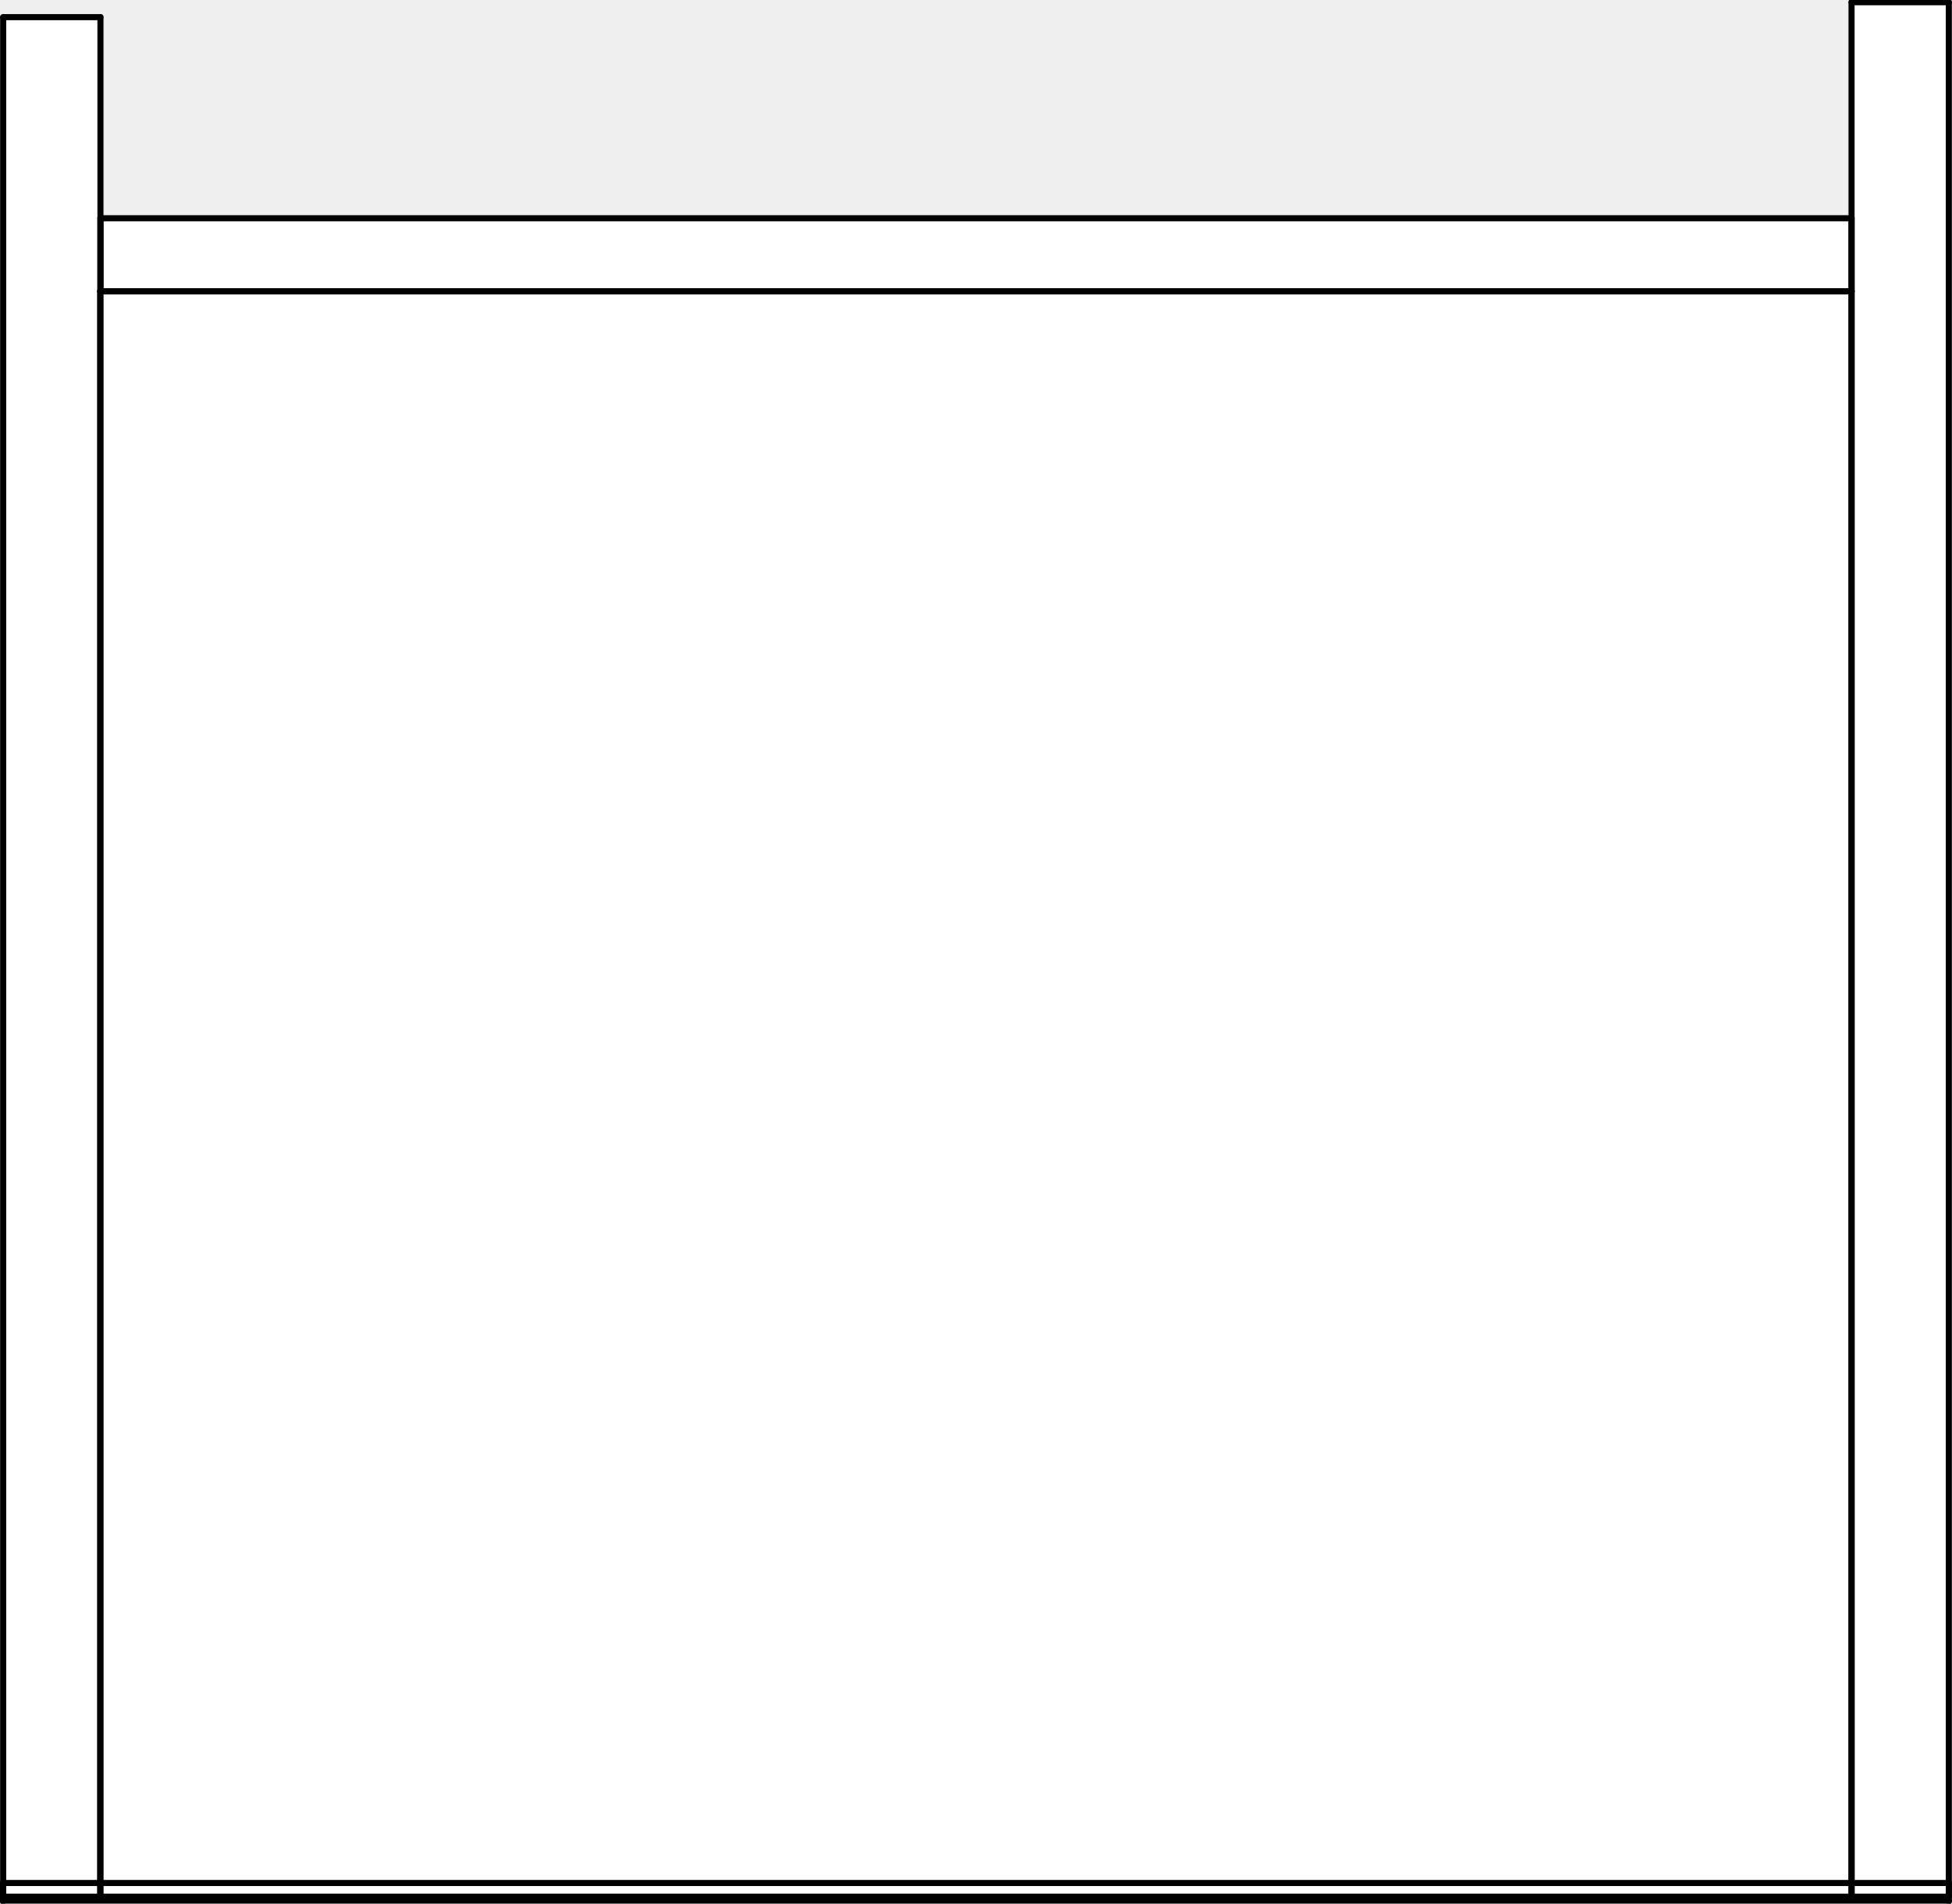
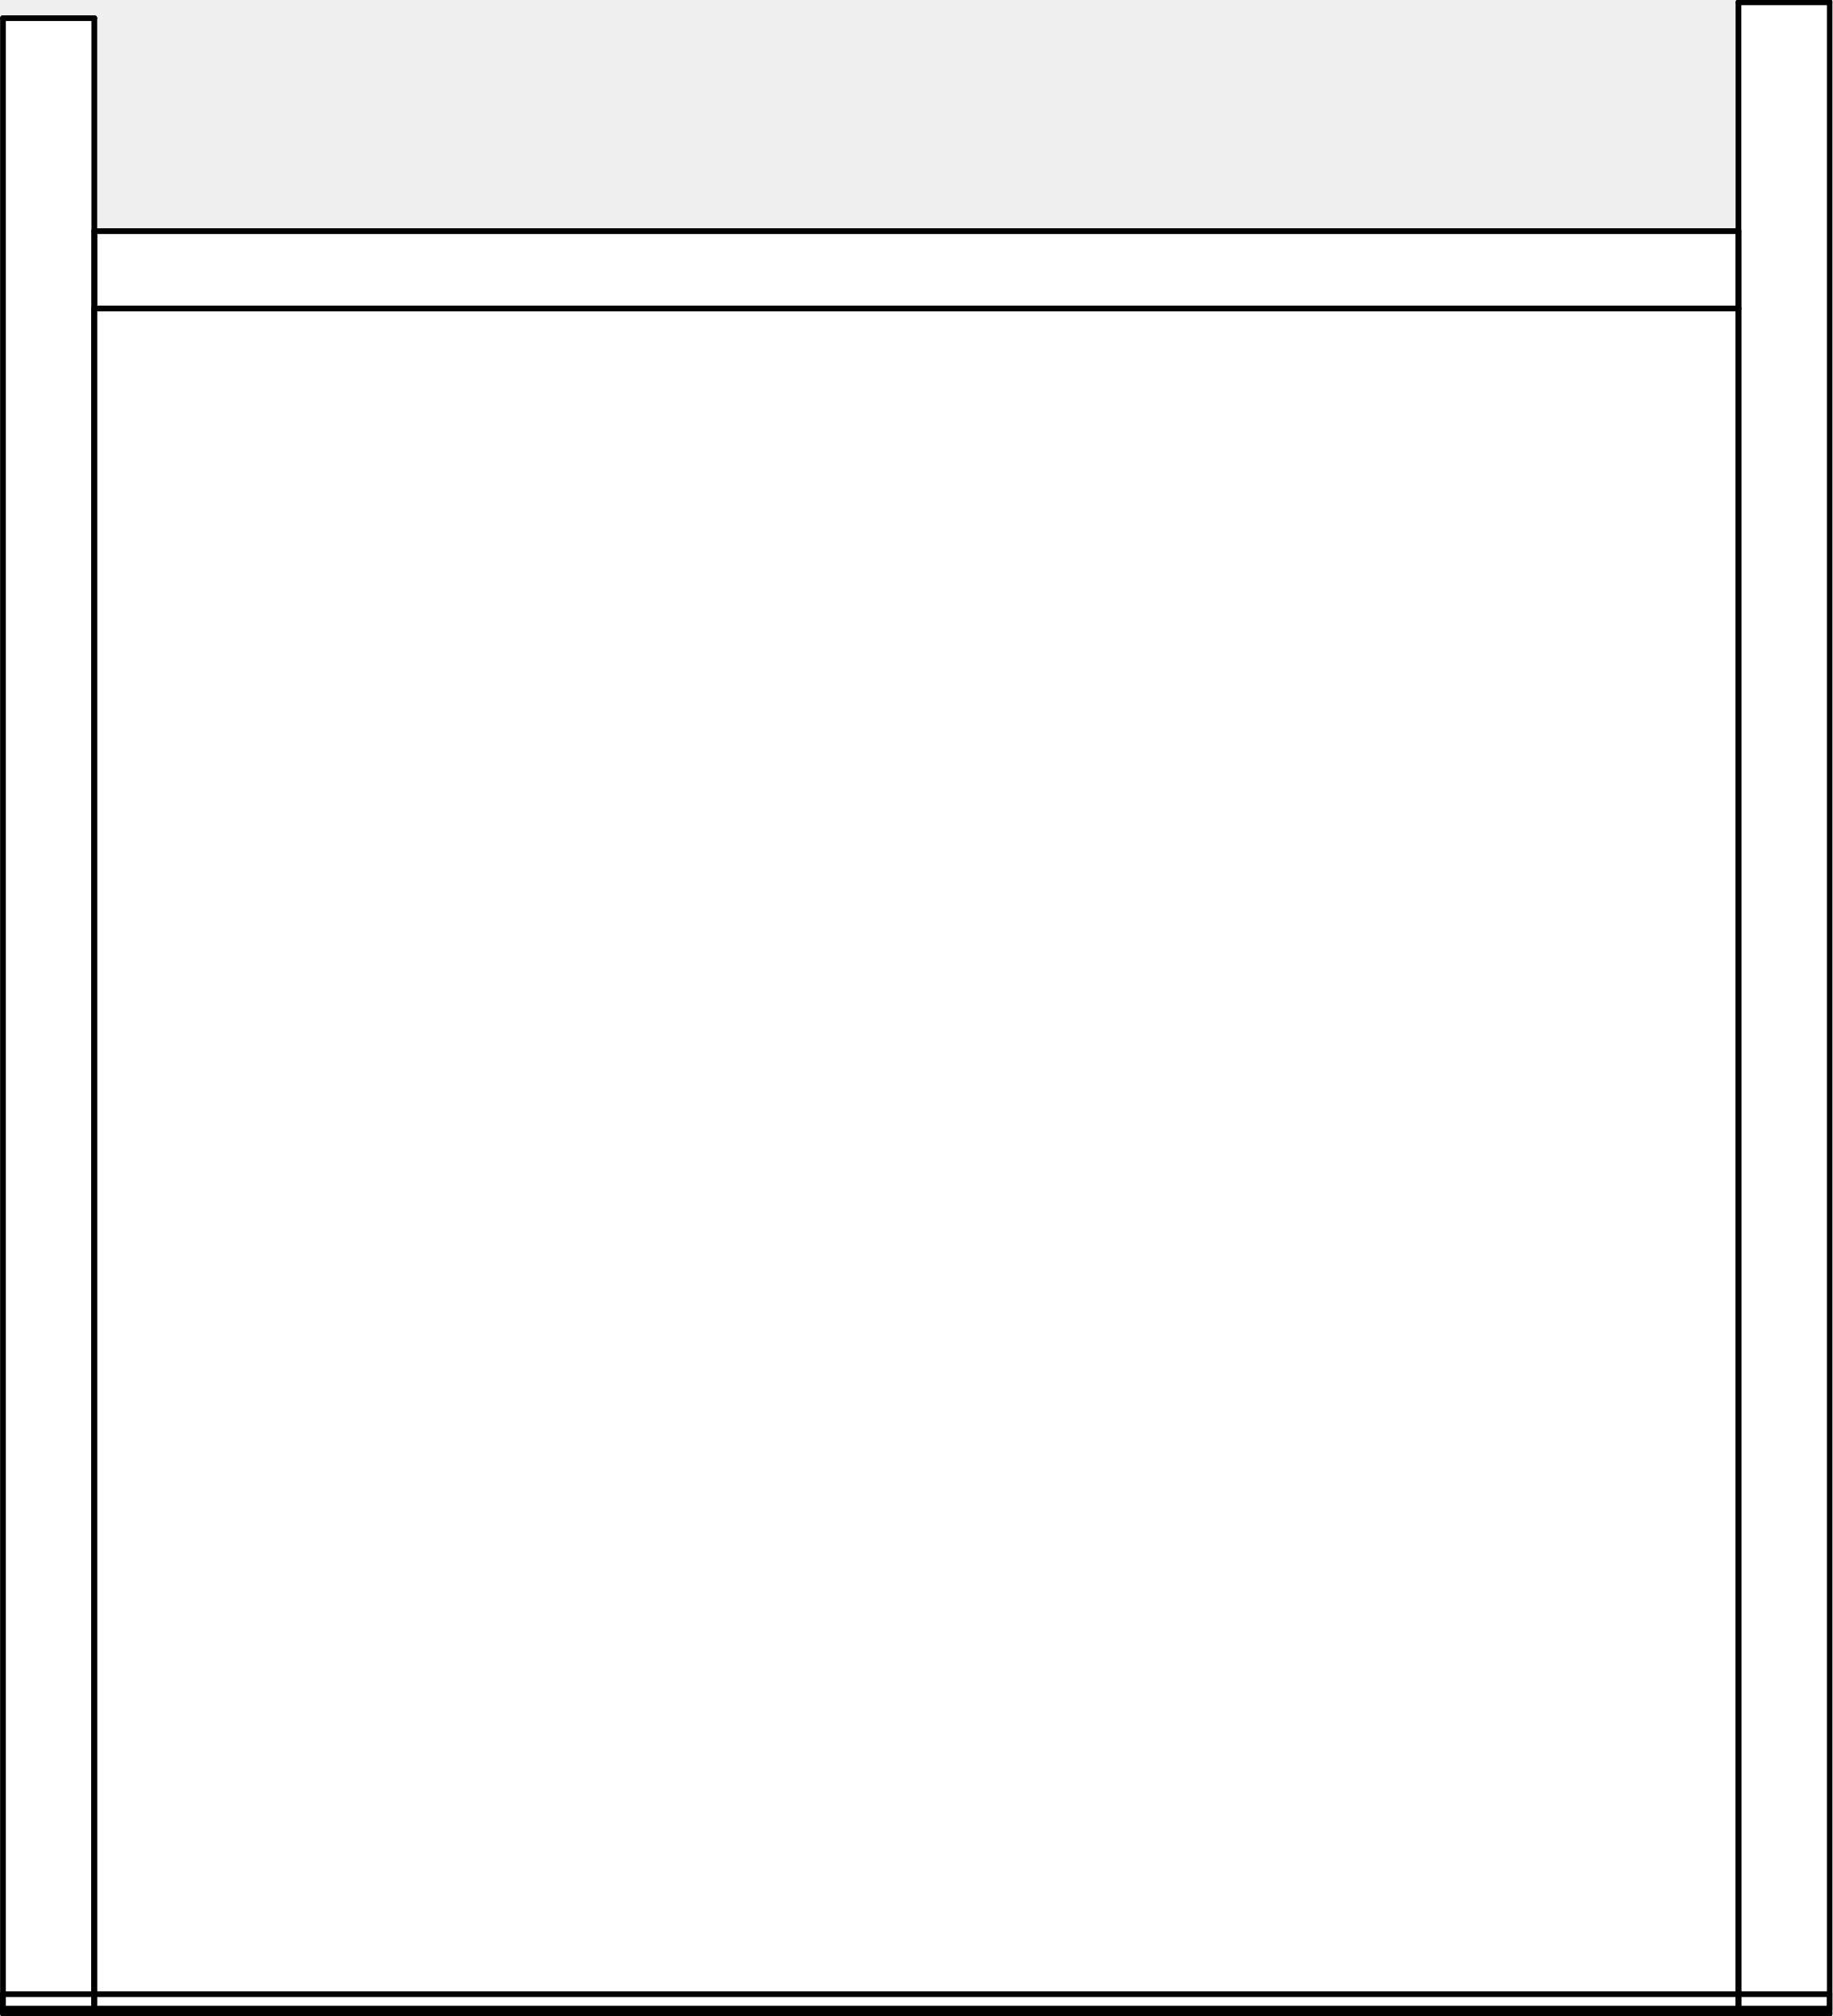
- <svg xmlns="http://www.w3.org/2000/svg" width="80" height="78" viewBox="0 0 80 78" fill="none">
-   <g clip-path="url(#clip0_897_271)">
-     <rect y="0.75" width="4" height="77.25" fill="white" />
-     <rect x="76" width="4" height="78" fill="white" />
-     <rect x="4" y="9" width="72" height="69" fill="white" />
-     <path d="M0.13 0.703H4.117" stroke="black" stroke-width="0.25" stroke-linecap="round" stroke-linejoin="round" />
-     <path d="M4.117 0.703V77.716" stroke="black" stroke-width="0.25" stroke-linecap="round" stroke-linejoin="round" />
-     <path d="M4.117 77.716H0.13" stroke="black" stroke-width="0.25" stroke-linecap="round" stroke-linejoin="round" />
-     <path d="M0.13 77.716V0.703" stroke="black" stroke-width="0.25" stroke-linecap="round" stroke-linejoin="round" />
-     <path d="M75.883 0.09H79.87" stroke="black" stroke-width="0.25" stroke-linecap="round" stroke-linejoin="round" />
-     <path d="M79.87 0.09V77.716" stroke="black" stroke-width="0.25" stroke-linecap="round" stroke-linejoin="round" />
-     <path d="M79.87 77.716H75.883" stroke="black" stroke-width="0.25" stroke-linecap="round" stroke-linejoin="round" />
-     <path d="M75.883 77.716V0.09" stroke="black" stroke-width="0.25" stroke-linecap="round" stroke-linejoin="round" />
-     <path d="M75.883 8.943V11.934" stroke="black" stroke-width="0.25" stroke-linecap="round" stroke-linejoin="round" />
-     <path d="M75.883 11.935H4.117" stroke="black" stroke-width="0.25" stroke-linecap="round" stroke-linejoin="round" />
-     <path d="M4.117 11.934V8.943" stroke="black" stroke-width="0.25" stroke-linecap="round" stroke-linejoin="round" />
-     <path d="M4.117 8.943H75.883" stroke="black" stroke-width="0.25" stroke-linecap="round" stroke-linejoin="round" />
-     <path d="M4.107 11.935H75.883" stroke="black" stroke-width="0.25" stroke-linecap="round" stroke-linejoin="round" />
-     <path d="M75.883 11.935V77.716" stroke="black" stroke-width="0.25" stroke-linecap="round" stroke-linejoin="round" />
-     <path d="M75.883 77.716H4.107" stroke="black" stroke-width="0.25" stroke-linecap="round" stroke-linejoin="round" />
-     <path d="M4.107 77.716V11.935" stroke="black" stroke-width="0.25" stroke-linecap="round" stroke-linejoin="round" />
-     <path d="M0.12 77.155V77.903" stroke="black" stroke-width="0.25" stroke-linecap="round" stroke-linejoin="round" />
-     <path d="M0.12 77.903H79.87" stroke="black" stroke-width="0.25" stroke-linecap="round" stroke-linejoin="round" />
-     <path d="M79.87 77.903V77.155" stroke="black" stroke-width="0.25" stroke-linecap="round" stroke-linejoin="round" />
-     <path d="M79.87 77.155H0.12" stroke="black" stroke-width="0.25" stroke-linecap="round" stroke-linejoin="round" />
+ <svg xmlns="http://www.w3.org/2000/svg" width="80" height="88" viewBox="0 0 80 88" fill="none">
+   <g clip-path="url(#clip0_1660_3679)">
+     <mask id="mask0_1660_3679" style="mask-type:luminance" maskUnits="userSpaceOnUse" x="0" y="0" width="80" height="88">
+       <path d="M80 0H0V88H80V0Z" fill="white" />
+     </mask>
+     <g mask="url(#mask0_1660_3679)">
+       <path d="M4 0.846H0V88H4V0.846Z" fill="white" />
+       <path d="M80 0H76V88H80V0Z" fill="white" />
+       <path d="M76 10.154H4V88H76V10.154Z" fill="white" />
+       <path d="M0.13 0.793H4.117" stroke="black" stroke-width="0.25" stroke-linecap="round" stroke-linejoin="round" />
+       <path d="M4.117 0.793V87.68" stroke="black" stroke-width="0.25" stroke-linecap="round" stroke-linejoin="round" />
+       <path d="M4.117 87.68H0.13" stroke="black" stroke-width="0.25" stroke-linecap="round" stroke-linejoin="round" />
+       <path d="M0.13 87.68V0.793" stroke="black" stroke-width="0.25" stroke-linecap="round" stroke-linejoin="round" />
+       <path d="M75.883 0.101H79.87" stroke="black" stroke-width="0.25" stroke-linecap="round" stroke-linejoin="round" />
+       <path d="M79.87 0.101V87.68" stroke="black" stroke-width="0.25" stroke-linecap="round" stroke-linejoin="round" />
+       <path d="M79.87 87.68H75.883" stroke="black" stroke-width="0.25" stroke-linecap="round" stroke-linejoin="round" />
+       <path d="M75.883 87.68V0.101" stroke="black" stroke-width="0.25" stroke-linecap="round" stroke-linejoin="round" />
+       <path d="M75.883 10.09V13.464" stroke="black" stroke-width="0.25" stroke-linecap="round" stroke-linejoin="round" />
+       <path d="M75.883 13.465H4.117" stroke="black" stroke-width="0.25" stroke-linecap="round" stroke-linejoin="round" />
+       <path d="M4.117 13.464V10.09" stroke="black" stroke-width="0.25" stroke-linecap="round" stroke-linejoin="round" />
+       <path d="M4.117 10.09H75.883" stroke="black" stroke-width="0.25" stroke-linecap="round" stroke-linejoin="round" />
+       <path d="M4.107 13.465H75.883" stroke="black" stroke-width="0.25" stroke-linecap="round" stroke-linejoin="round" />
+       <path d="M75.883 13.465V87.68" stroke="black" stroke-width="0.25" stroke-linecap="round" stroke-linejoin="round" />
+       <path d="M75.883 87.68H4.107" stroke="black" stroke-width="0.25" stroke-linecap="round" stroke-linejoin="round" />
+       <path d="M4.107 87.68V13.465" stroke="black" stroke-width="0.25" stroke-linecap="round" stroke-linejoin="round" />
+       <path d="M0.12 87.047V87.89" stroke="black" stroke-width="0.25" stroke-linecap="round" stroke-linejoin="round" />
+       <path d="M0.12 87.89H79.87" stroke="black" stroke-width="0.25" stroke-linecap="round" stroke-linejoin="round" />
+       <path d="M79.87 87.89V87.047" stroke="black" stroke-width="0.25" stroke-linecap="round" stroke-linejoin="round" />
+       <path d="M79.87 87.047H0.12" stroke="black" stroke-width="0.25" stroke-linecap="round" stroke-linejoin="round" />
+     </g>
  </g>
  <defs>
-     <clipPath id="clip0_897_271">
-       <rect width="80" height="78" fill="white" />
+     <clipPath id="clip0_1660_3679">
+       <rect width="80" height="88" fill="white" />
    </clipPath>
  </defs>
</svg>
